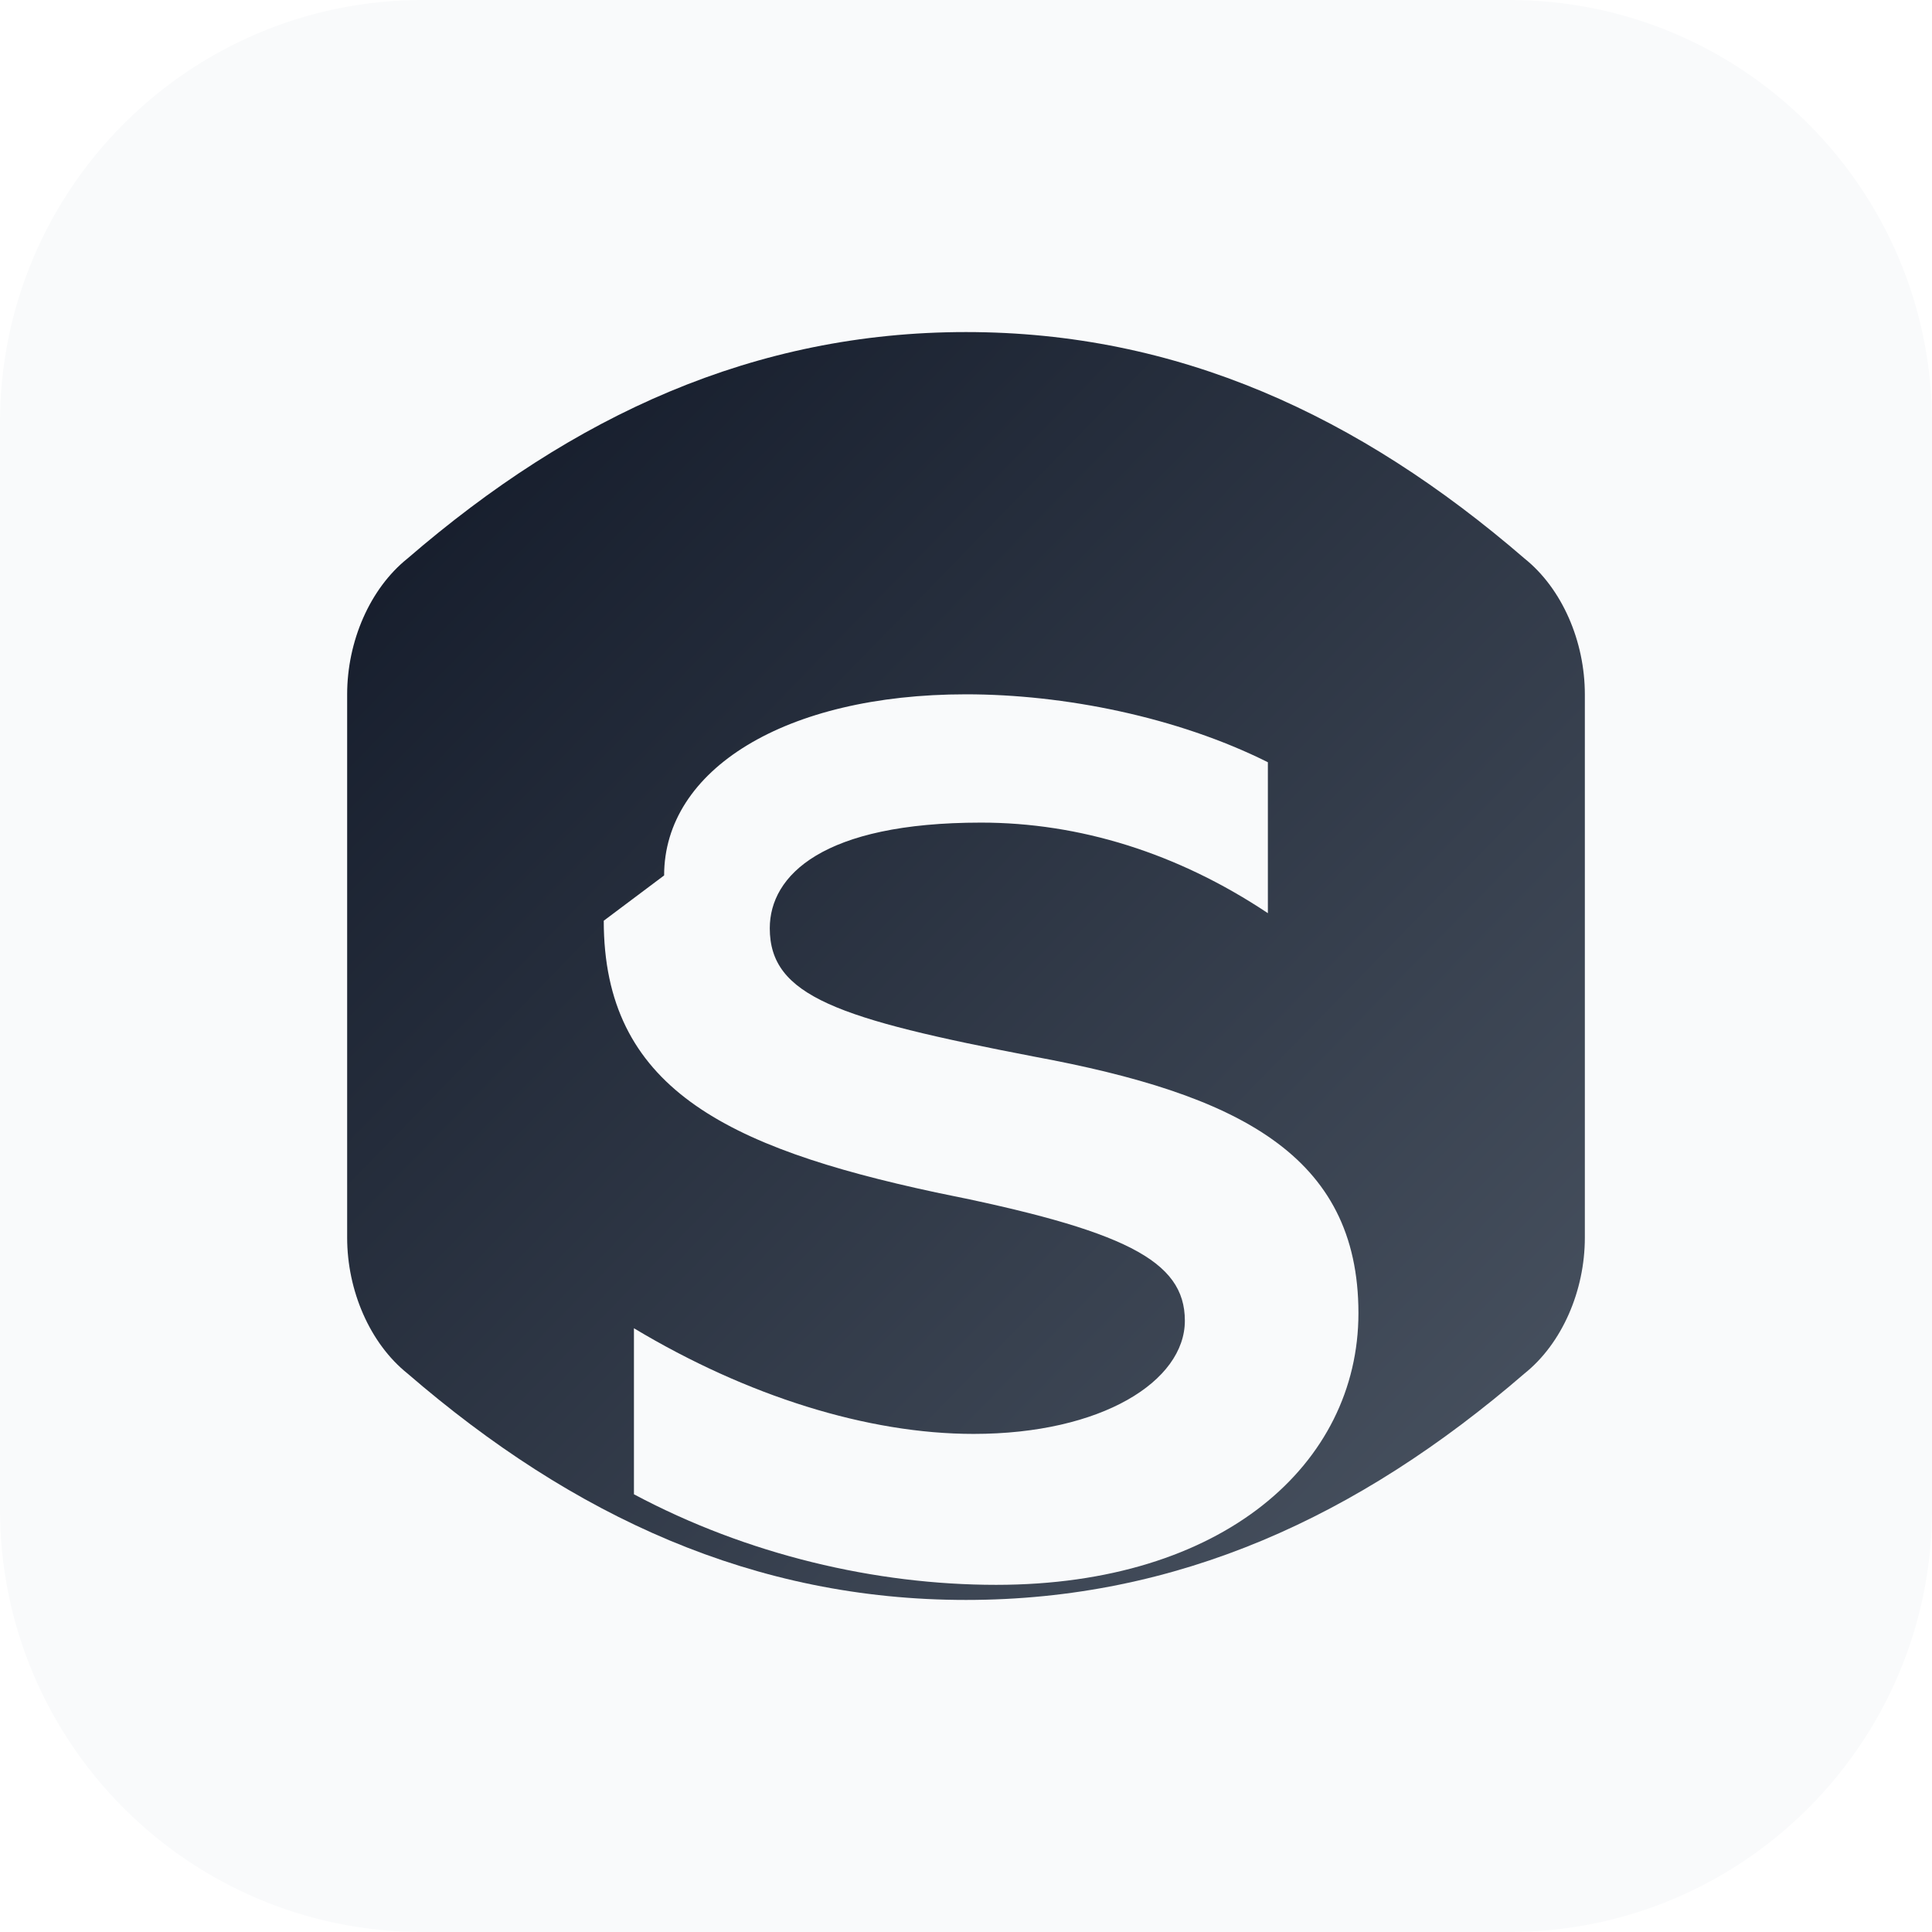
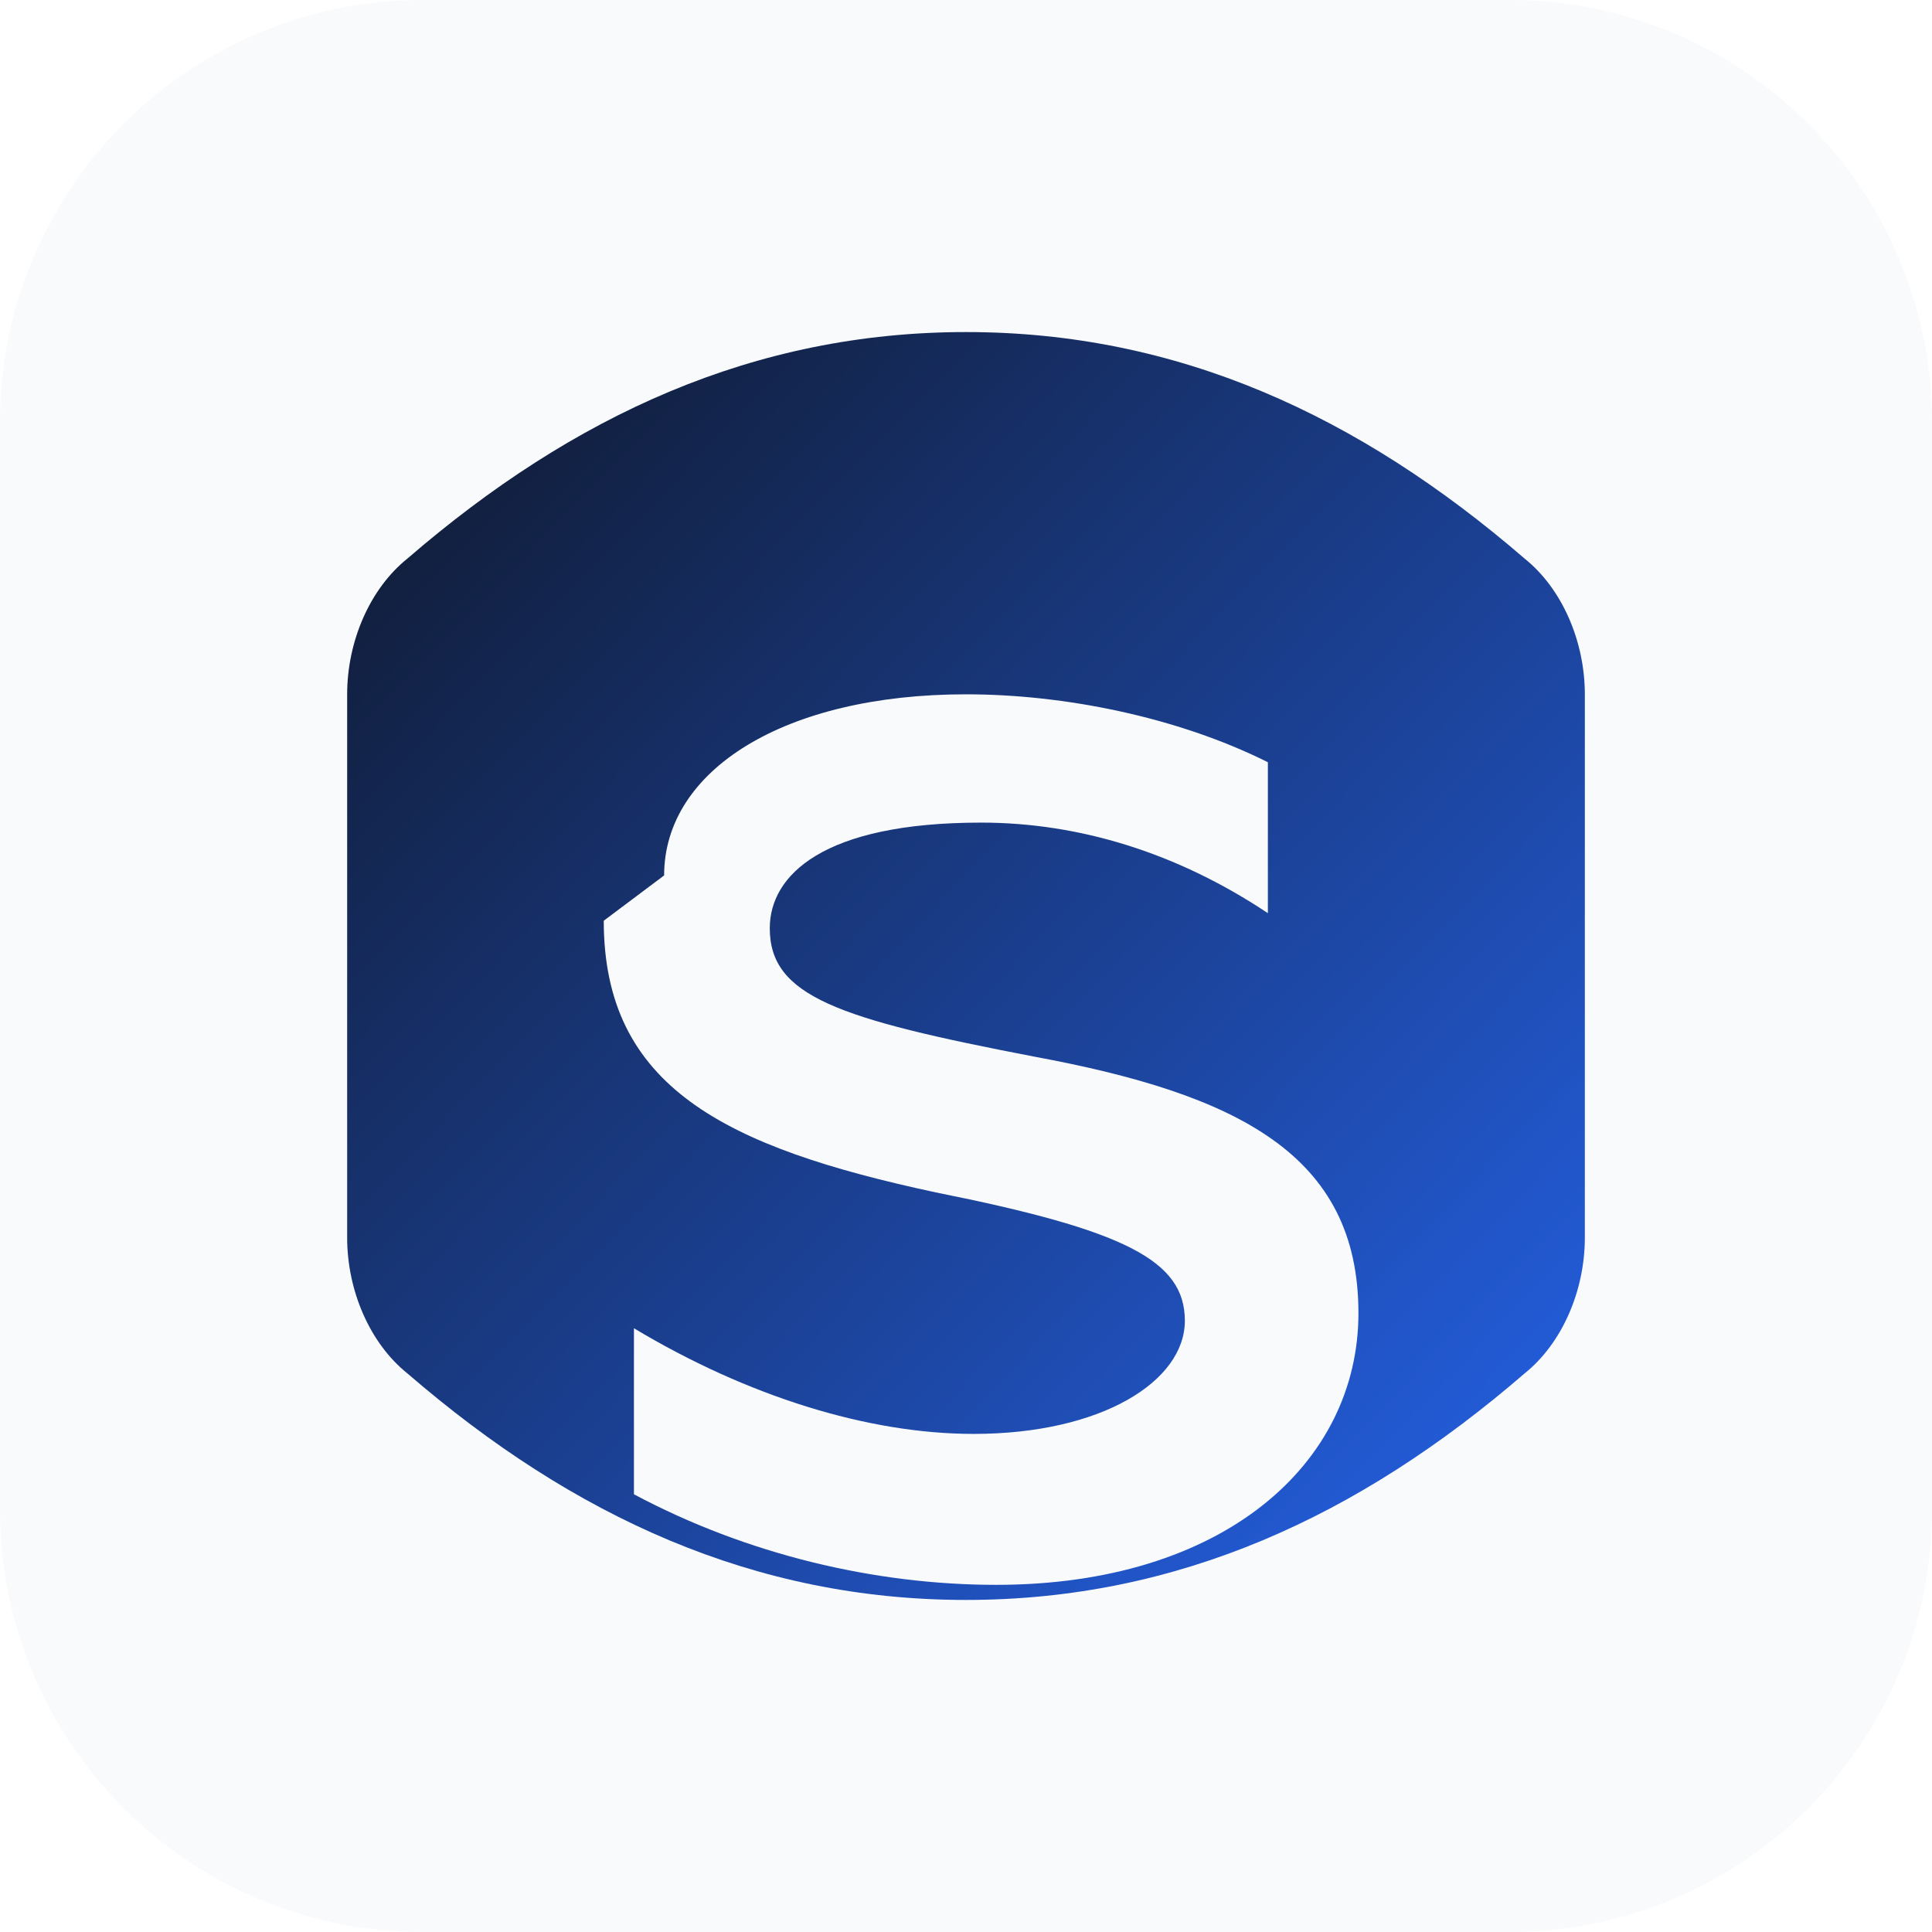
<svg xmlns="http://www.w3.org/2000/svg" width="256" height="256" viewBox="0 0 256 256" role="img" aria-labelledby="title desc">
  <defs>
-     <linearGradient id="sgIconMonoGradient" x1="0%" y1="0%" x2="100%" y2="100%">
-       <stop offset="0%" stop-color="#111827" />
-       <stop offset="100%" stop-color="#4b5563" />
+     <linearGradient id="sgIconGradient" x1="0%" y1="0%" x2="100%" y2="100%">
+       <stop offset="0%" stop-color="#0f172a" />
+       <stop offset="100%" stop-color="#2563eb" />
    </linearGradient>
  </defs>
-   <rect width="256" height="256" rx="56" fill="#f9fafb" />
-   <path d="M128 44c-28 0-52 11-74 30-5 4-8 11-8 18v72c0 7 3 14 8 18 22 19 46 30 74 30s52-11 74-30c5-4 8-11 8-18V92c0-7-3-14-8-18-22-19-46-30-74-30z" fill="url(#sgIconMonoGradient)" />
-   <path d="M88 116c0-14 16-24 40-24 13 0 28 3 40 9v20c-12-8-25-12-38-12-21 0-28 7-28 14 0 9 9 12 35 17 27 5 43 13 43 34 0 20-18 36-48 36-16 0-33-4-48-12v-22c15 9 31 14 45 14 17 0 28-7 28-15 0-8-8-12-33-17-28-6-44-14-44-36z" fill="#f9fafb" />
+   <rect width="256" height="256" rx="56" fill="#f8fafc" />
+   <path d="M128 44c-28 0-52 11-74 30-5 4-8 11-8 18v72c0 7 3 14 8 18 22 19 46 30 74 30s52-11 74-30c5-4 8-11 8-18V92c0-7-3-14-8-18-22-19-46-30-74-30z" fill="url(#sgIconGradient)" />
+   <path d="M88 116c0-14 16-24 40-24 13 0 28 3 40 9v20c-12-8-25-12-38-12-21 0-28 7-28 14 0 9 9 12 35 17 27 5 43 13 43 34 0 20-18 36-48 36-16 0-33-4-48-12v-22c15 9 31 14 45 14 17 0 28-7 28-15 0-8-8-12-33-17-28-6-44-14-44-36z" fill="#f8fafc" />
</svg>
